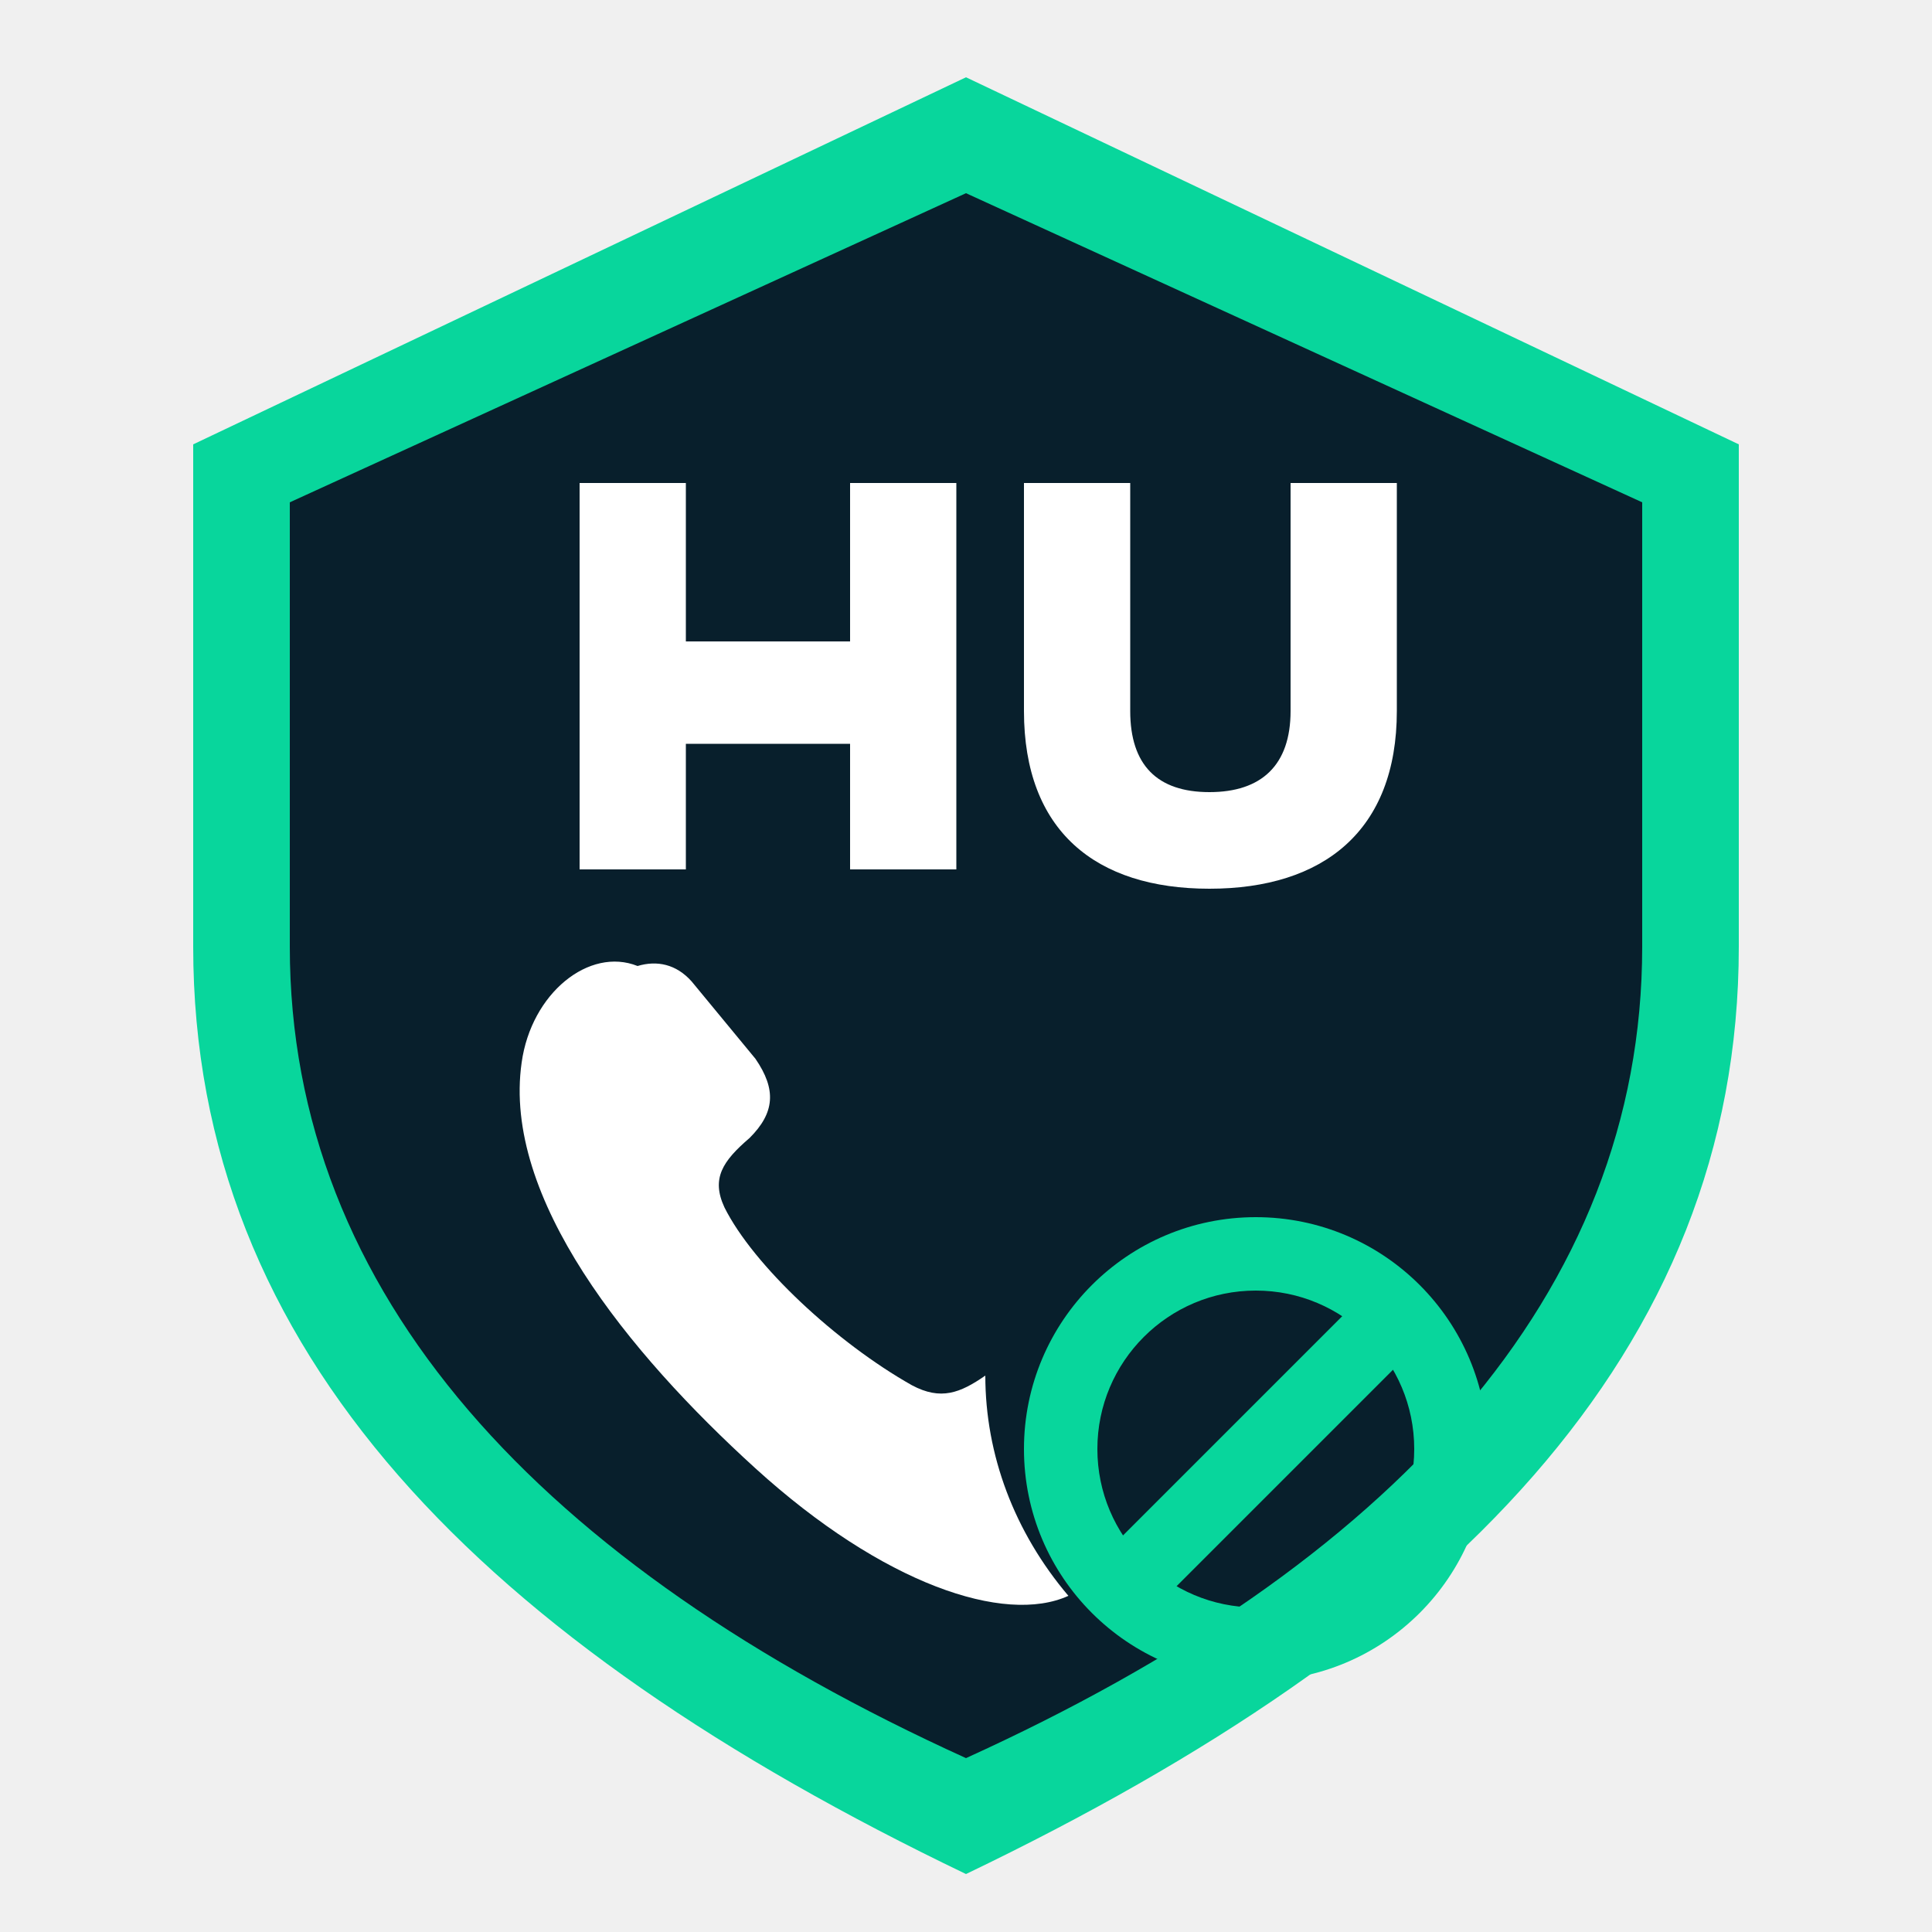
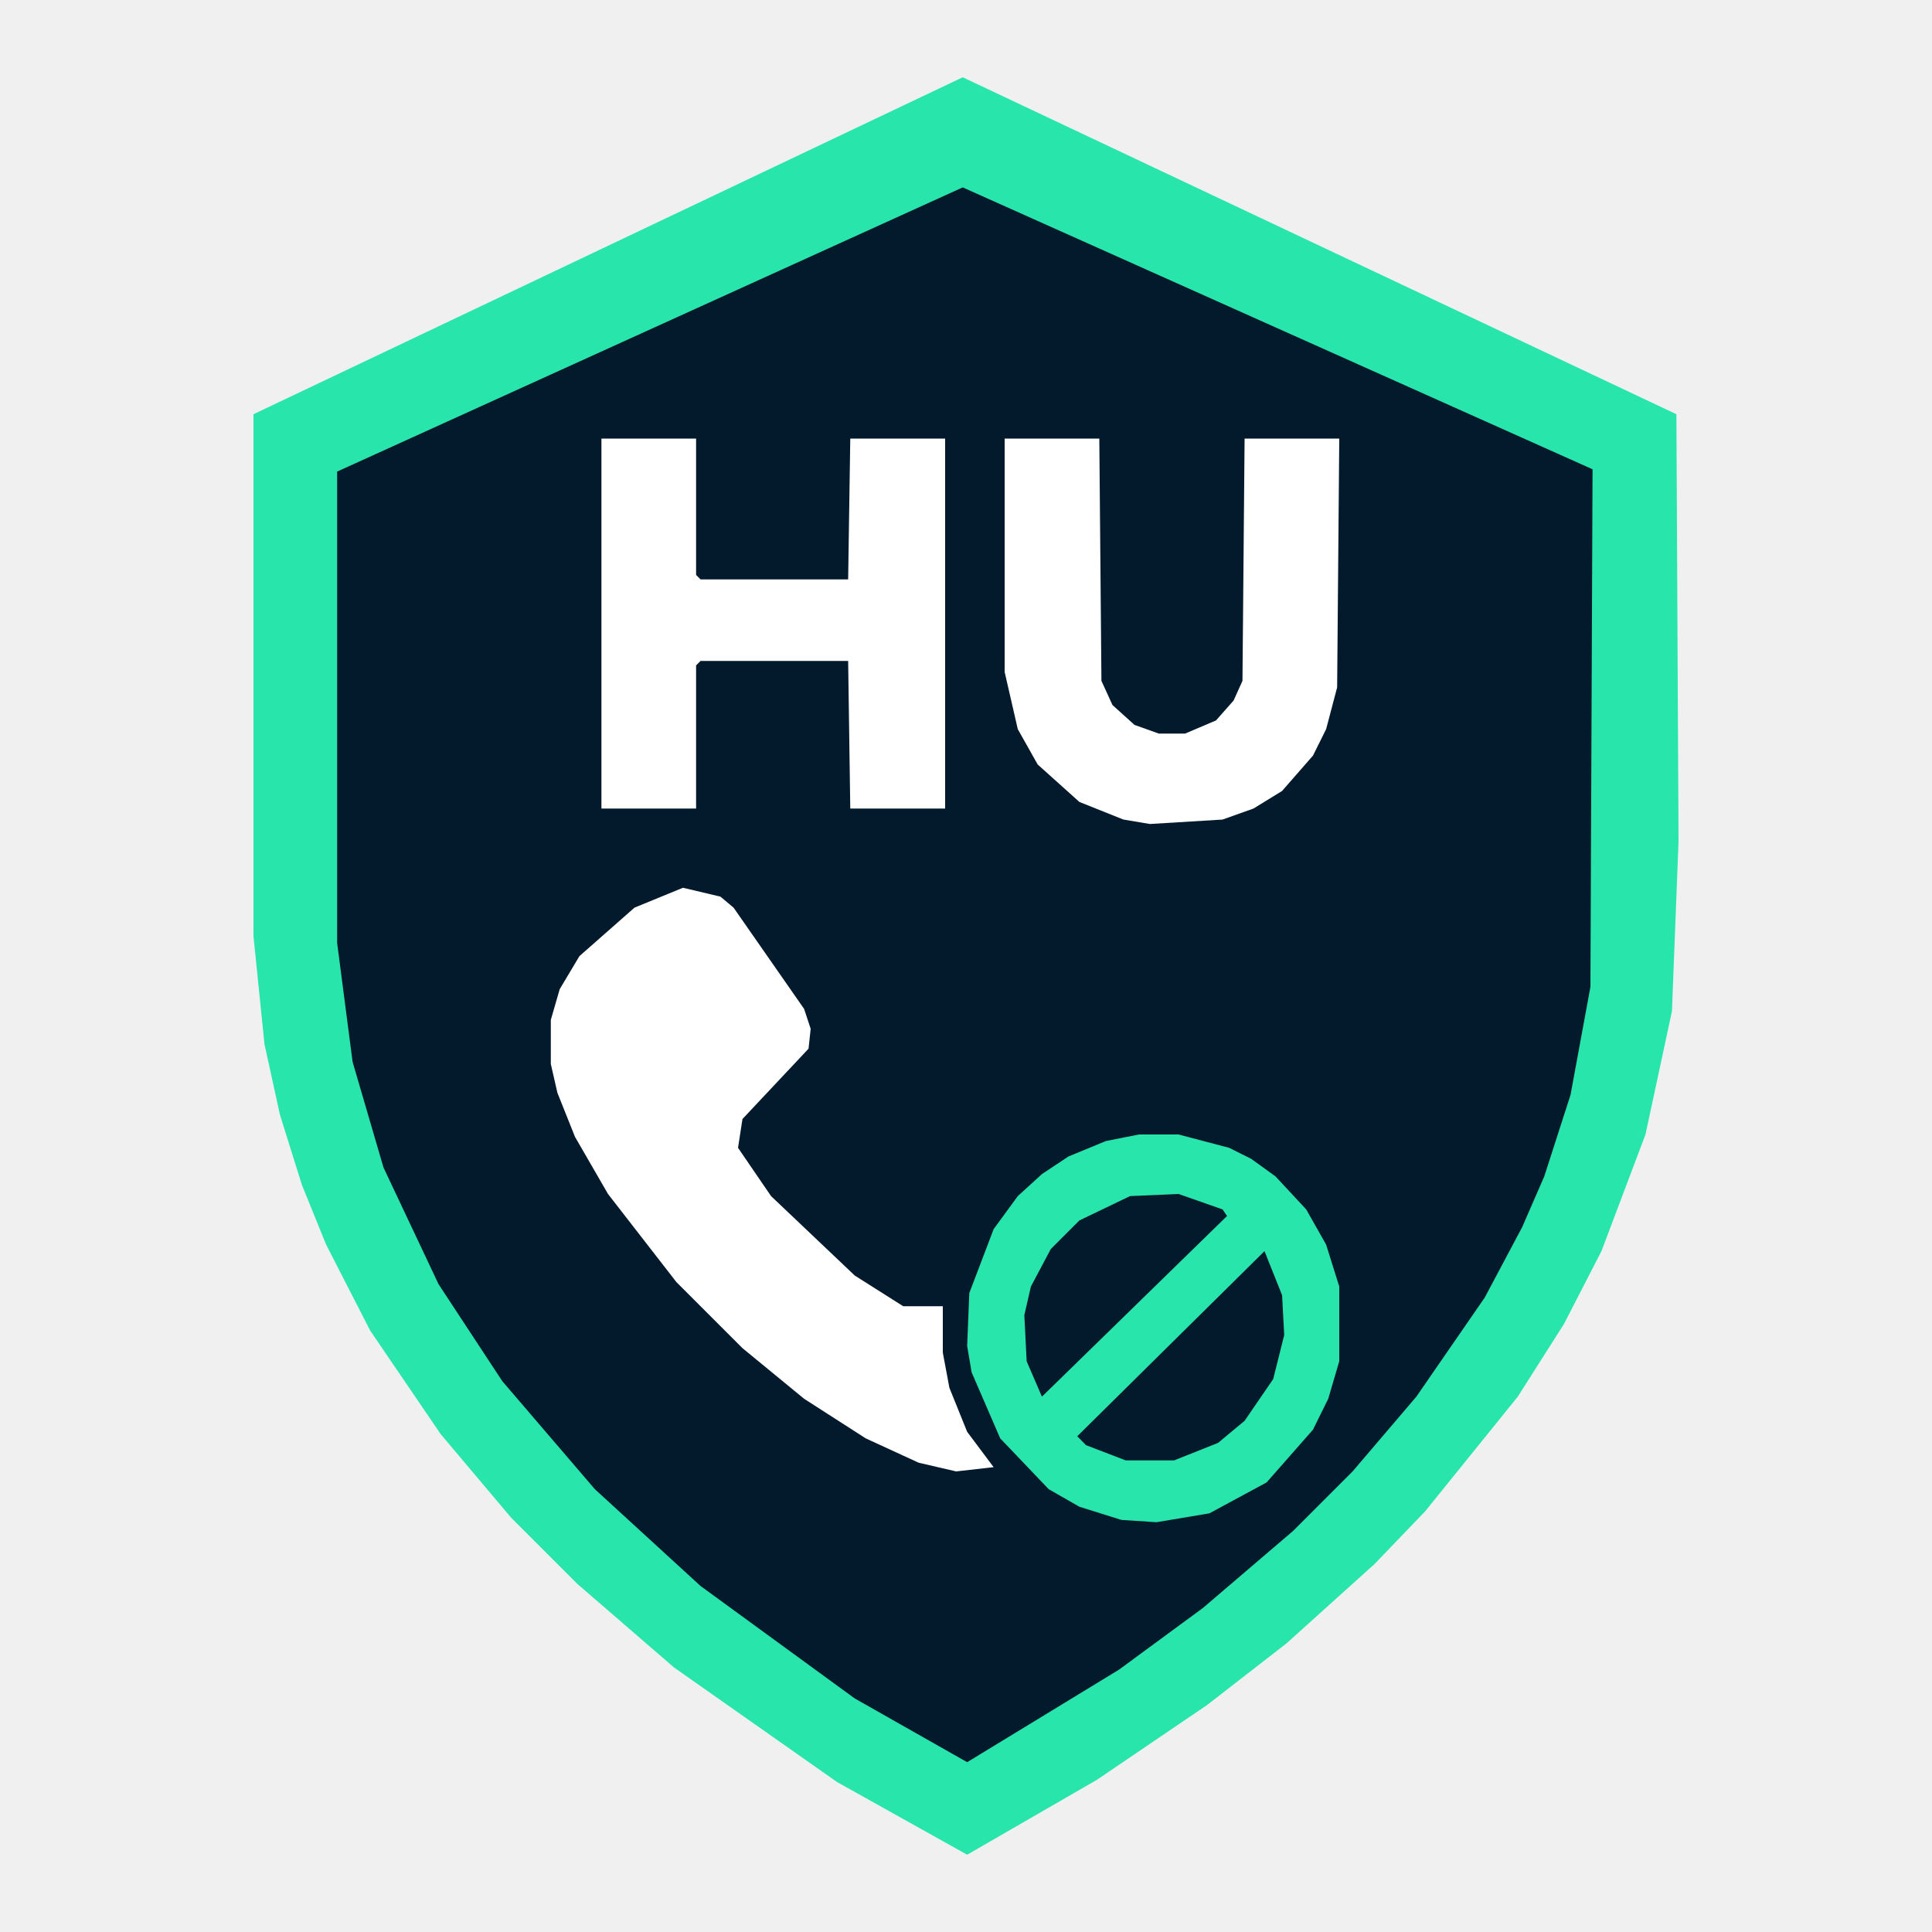
- <svg xmlns="http://www.w3.org/2000/svg" viewBox="0 0 100 100" role="img" aria-label="HU Call Blocker">
-   <path fill="#08D69C" d="M50,4 L90,23 V49 C90,70 75,85 50,97 C25,85 10,70 10,49 V23 Z" />
-   <path fill="#081F2C" d="M50,10 L85,26 V49 C85,67 72,81 50,91 C28,81 15,67 15,49 V26 Z" />
-   <path fill="#FFFFFF" d="M30,25 H35.5 V33.2 H44 V25 H49.5 V45 H44 V38.5 H35.5 V45 H30 Z" />
-   <path fill="#FFFFFF" d="M53,25 H58.5 V36.8 C58.5,39.6 59.9,41 62.6,41 C65.3,41 66.8,39.6 66.8,36.8 V25 H72.3 V36.8 C72.3,43 68.5,46 62.6,46 C56.7,46 53,43 53,36.8 Z" />
-   <path fill="#FFFFFF" d="M33,50 C30.5,49 27.5,51.4 27,55 C26,62 32.5,70 39.1,76 C45.7,82 52,84.1 55.3,82.6 C52.5,79.3 51,75.3 51,71.2 C49.7,72.1 48.7,72.5 47.2,71.7 C43.3,69.5 39,65.5 37.5,62.5 C36.8,61 37.4,60.1 38.8,58.9 C40.1,57.6 40.2,56.4 39.1,54.8 L35.8,50.8 C35,49.9 34,49.7 33,50 Z" />
-   <path fill="#08D69C" fill-rule="evenodd" d="M65,63 A12,12 0,1 1,65,87 A12,12 0,1 1,65,63 Z M65,66.8 A8.2,8.2 0,1 0,65,83.2 A8.2,8.2 0,1 0,65,66.8 Z" />
-   <path fill="#08D69C" d="M57.8,79.8 L69.8,67.8 L72.5,70.5 L60.5,82.5 Z" />
+ <svg xmlns="http://www.w3.org/2000/svg" viewBox="0 0 100 100">
+   <path fill="#27E5AB" fill-rule="evenodd" d="M49.83,4 L13.12,21.44 L13.12,48.46 L13.69,54.05 L14.49,57.7 L15.63,61.34 L16.88,64.42 L19.16,68.87 L22.81,74.23 L26.46,78.56 L29.88,81.98 L34.89,86.31 L43.33,92.24 L50.06,96 L56.78,92.12 L62.48,88.25 L66.59,85.06 L71.15,80.95 L73.77,78.22 L78.56,72.29 L80.95,68.53 L82.89,64.76 L85.17,58.72 L86.54,52.34 L86.88,43.56 L86.77,21.44 Z" />
+   <path fill="#03192C" fill-rule="evenodd" d="M49.83,9.7 L17.45,24.41 L17.45,48.8 L18.25,54.96 L19.85,60.43 L22.7,66.47 L26,71.49 L30.79,77.08 L36.26,82.09 L44.24,87.91 L50.06,91.21 L57.92,86.42 L62.26,83.23 L66.93,79.24 L70.01,76.16 L73.31,72.29 L76.85,67.16 L78.79,63.51 L79.93,60.89 L81.29,56.67 L82.32,51.08 L82.43,24.29 Z" />
+   <path fill="#FFFFFF" fill-rule="evenodd" d="M32.84,46.98 L29.99,49.49 L28.97,51.2 L28.51,52.79 L28.51,55.07 L28.85,56.56 L29.76,58.84 L31.47,61.8 L35.01,66.36 L38.43,69.78 L41.62,72.4 L44.81,74.45 L47.55,75.71 L49.49,76.16 L51.43,75.94 L50.06,74.11 L49.14,71.83 L48.8,70.01 L48.8,67.61 L46.75,67.61 L44.24,66.02 L39.91,61.91 L38.2,59.41 L38.43,57.92 L41.85,54.28 L41.96,53.25 L41.62,52.22 L37.97,46.98 L37.29,46.41 L35.35,45.95 Z M52,22.7 L52,34.78 L52.68,37.74 L53.71,39.57 L55.87,41.51 L58.15,42.42 L59.52,42.65 L63.28,42.42 L64.88,41.85 L66.36,40.94 L67.96,39.11 L68.64,37.74 L69.21,35.58 L69.32,22.7 L64.42,22.7 L64.31,35.24 L63.85,36.26 L62.94,37.29 L61.34,37.97 L59.98,37.97 L58.72,37.52 L57.58,36.49 L57.01,35.24 L56.9,22.7 Z M31.13,22.7 L31.13,41.85 L36.03,41.85 L36.03,34.44 L36.26,34.21 L43.9,34.21 L44.01,41.85 L48.92,41.85 L48.92,22.7 L44.01,22.7 L43.9,29.99 L36.26,29.99 L36.03,29.76 L36.03,22.7 Z" />
+   <path fill="#27E5AB" fill-rule="evenodd" d="M61,58.72 L58.95,58.72 L57.24,59.06 L55.3,59.86 L53.93,60.77 L52.68,61.91 L51.43,63.62 L50.17,66.93 L50.06,69.67 L50.29,71.03 L51.77,74.45 L54.28,77.08 L55.87,77.99 L58.04,78.67 L59.86,78.79 L62.6,78.33 L65.56,76.73 L67.96,74 L68.75,72.4 L69.32,70.46 L69.32,66.59 L68.64,64.42 L67.61,62.6 L66.02,60.89 L64.76,59.98 L63.62,59.41 Z M65.45,64.76 L66.36,67.04 L66.47,69.1 L65.9,71.38 L64.42,73.54 L63.05,74.68 L60.77,75.59 L58.27,75.59 L56.21,74.8 L55.76,74.34 Z M63.28,62.6 L63.51,62.94 L53.93,72.29 L53.14,70.46 L53.02,68.07 L53.36,66.59 L54.39,64.65 L55.87,63.17 L58.49,61.91 L61,61.8 Z" />
</svg>
